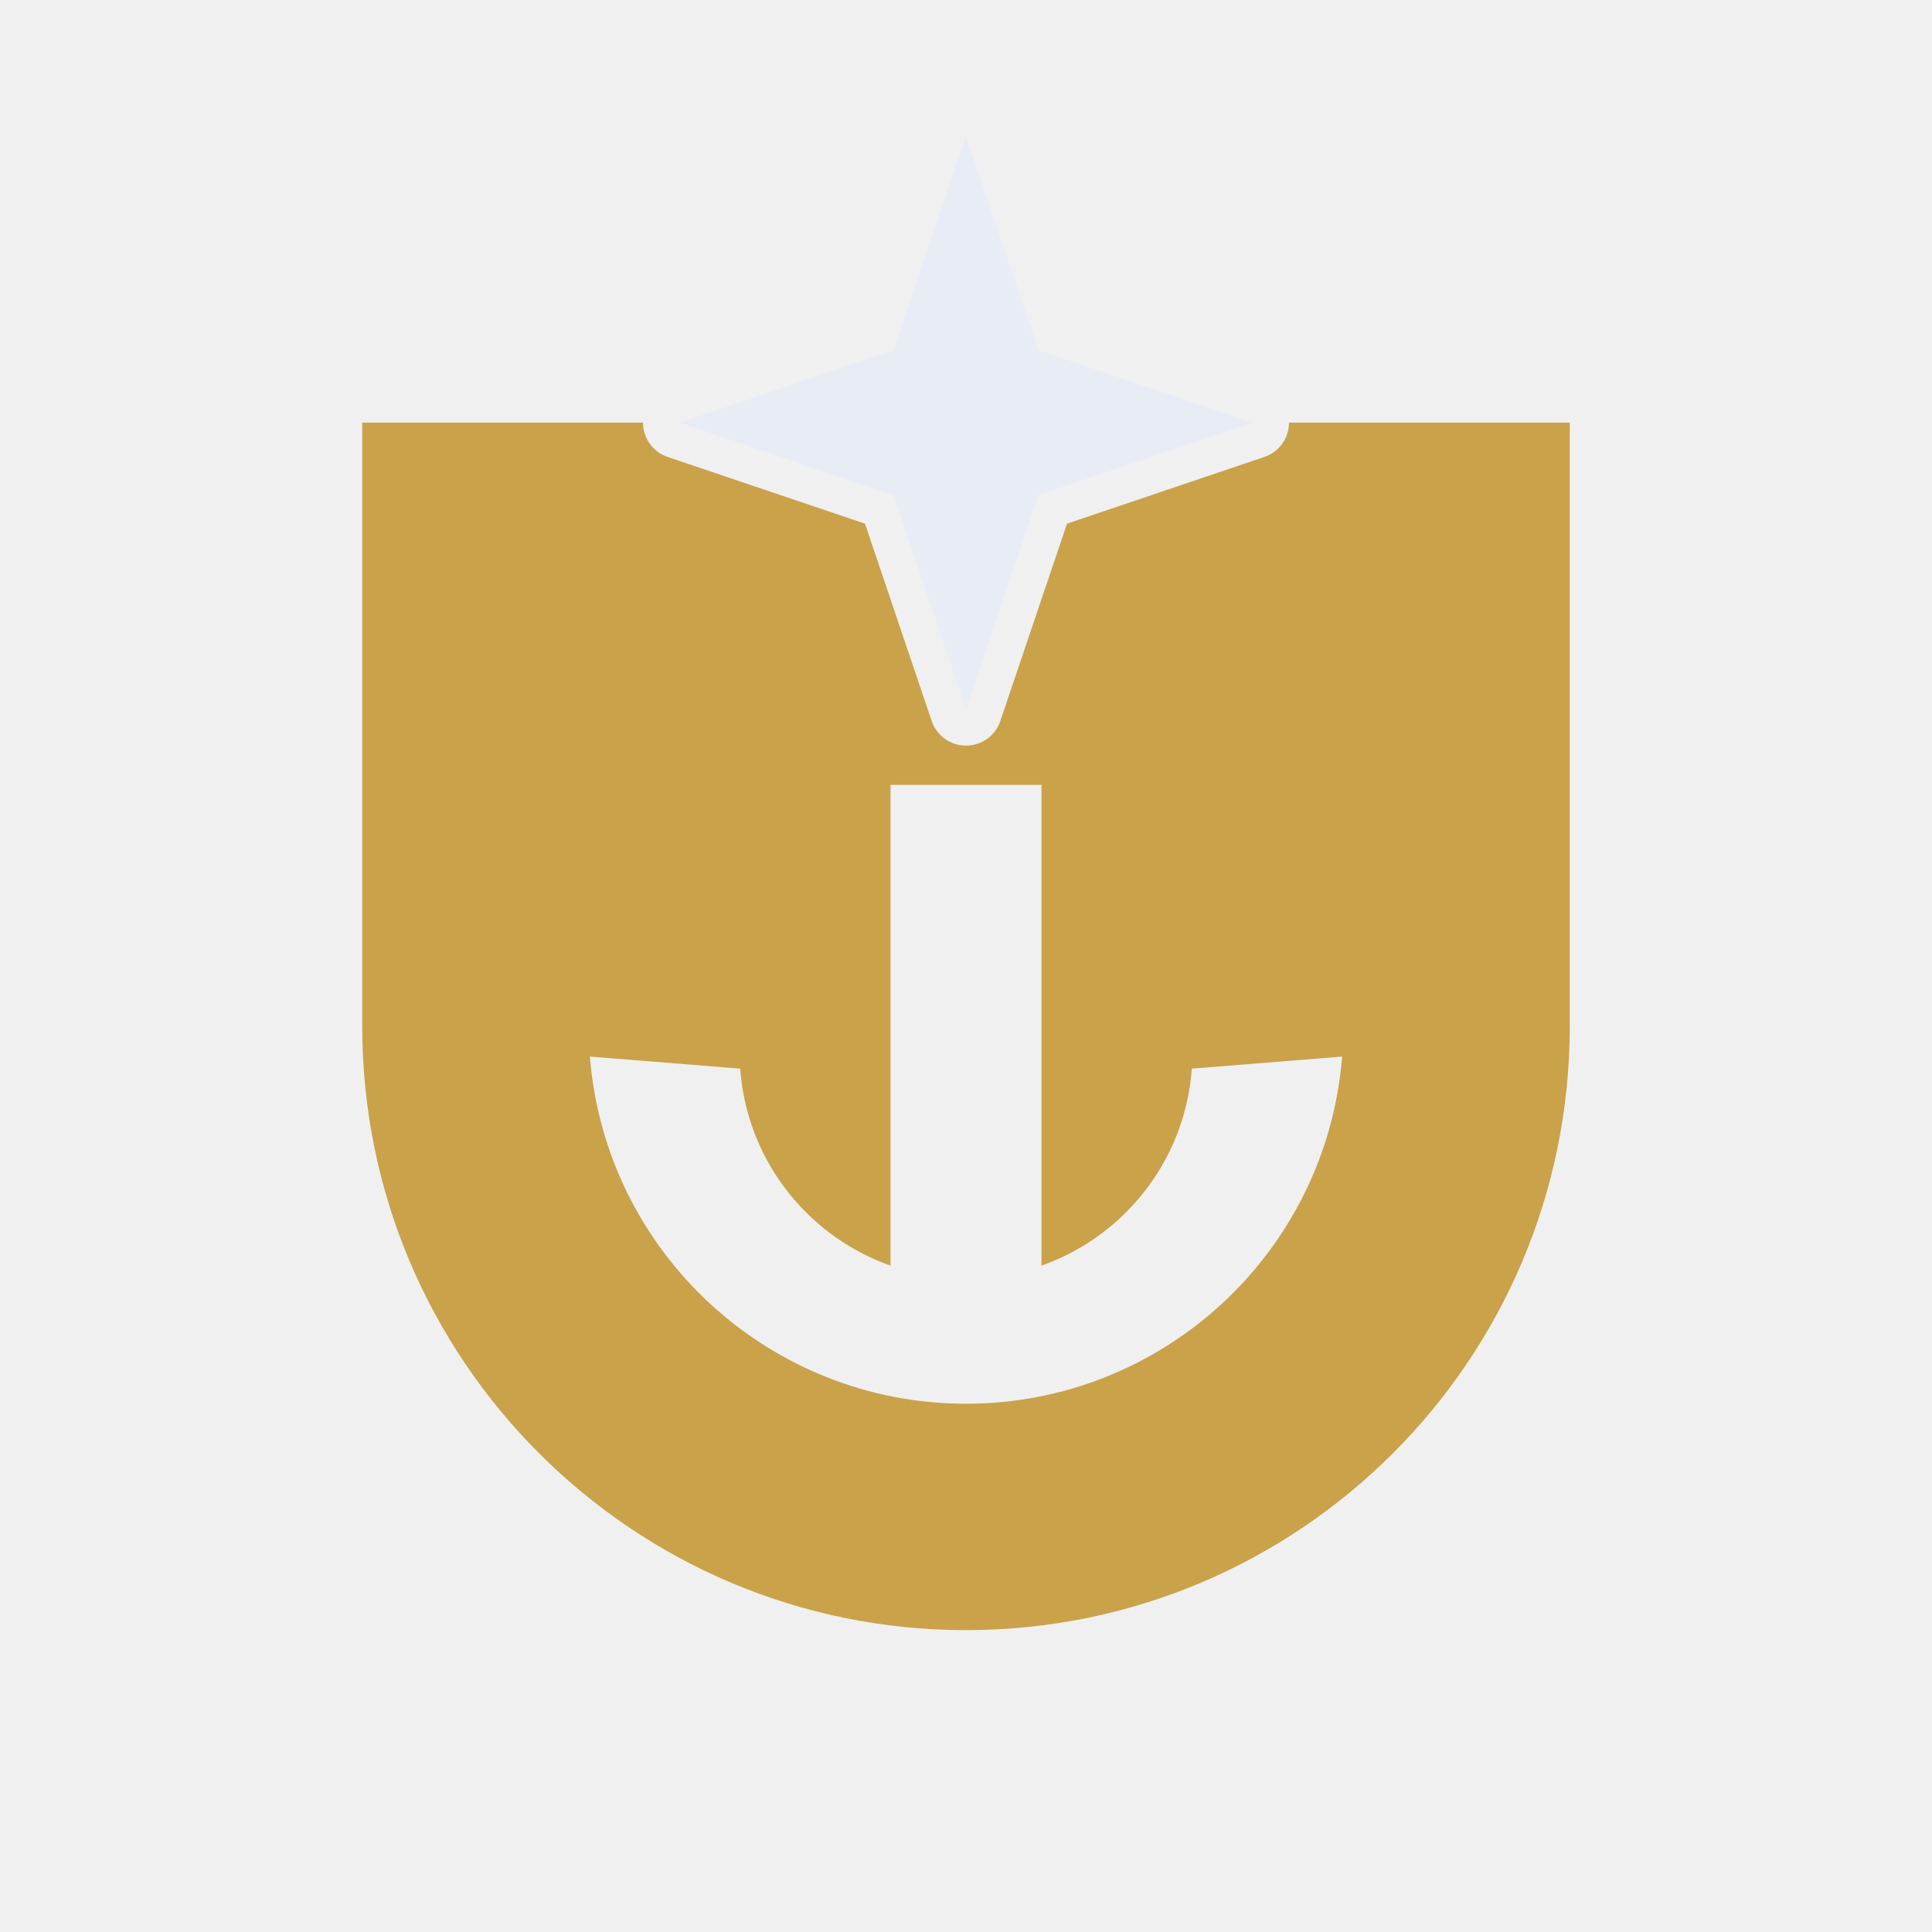
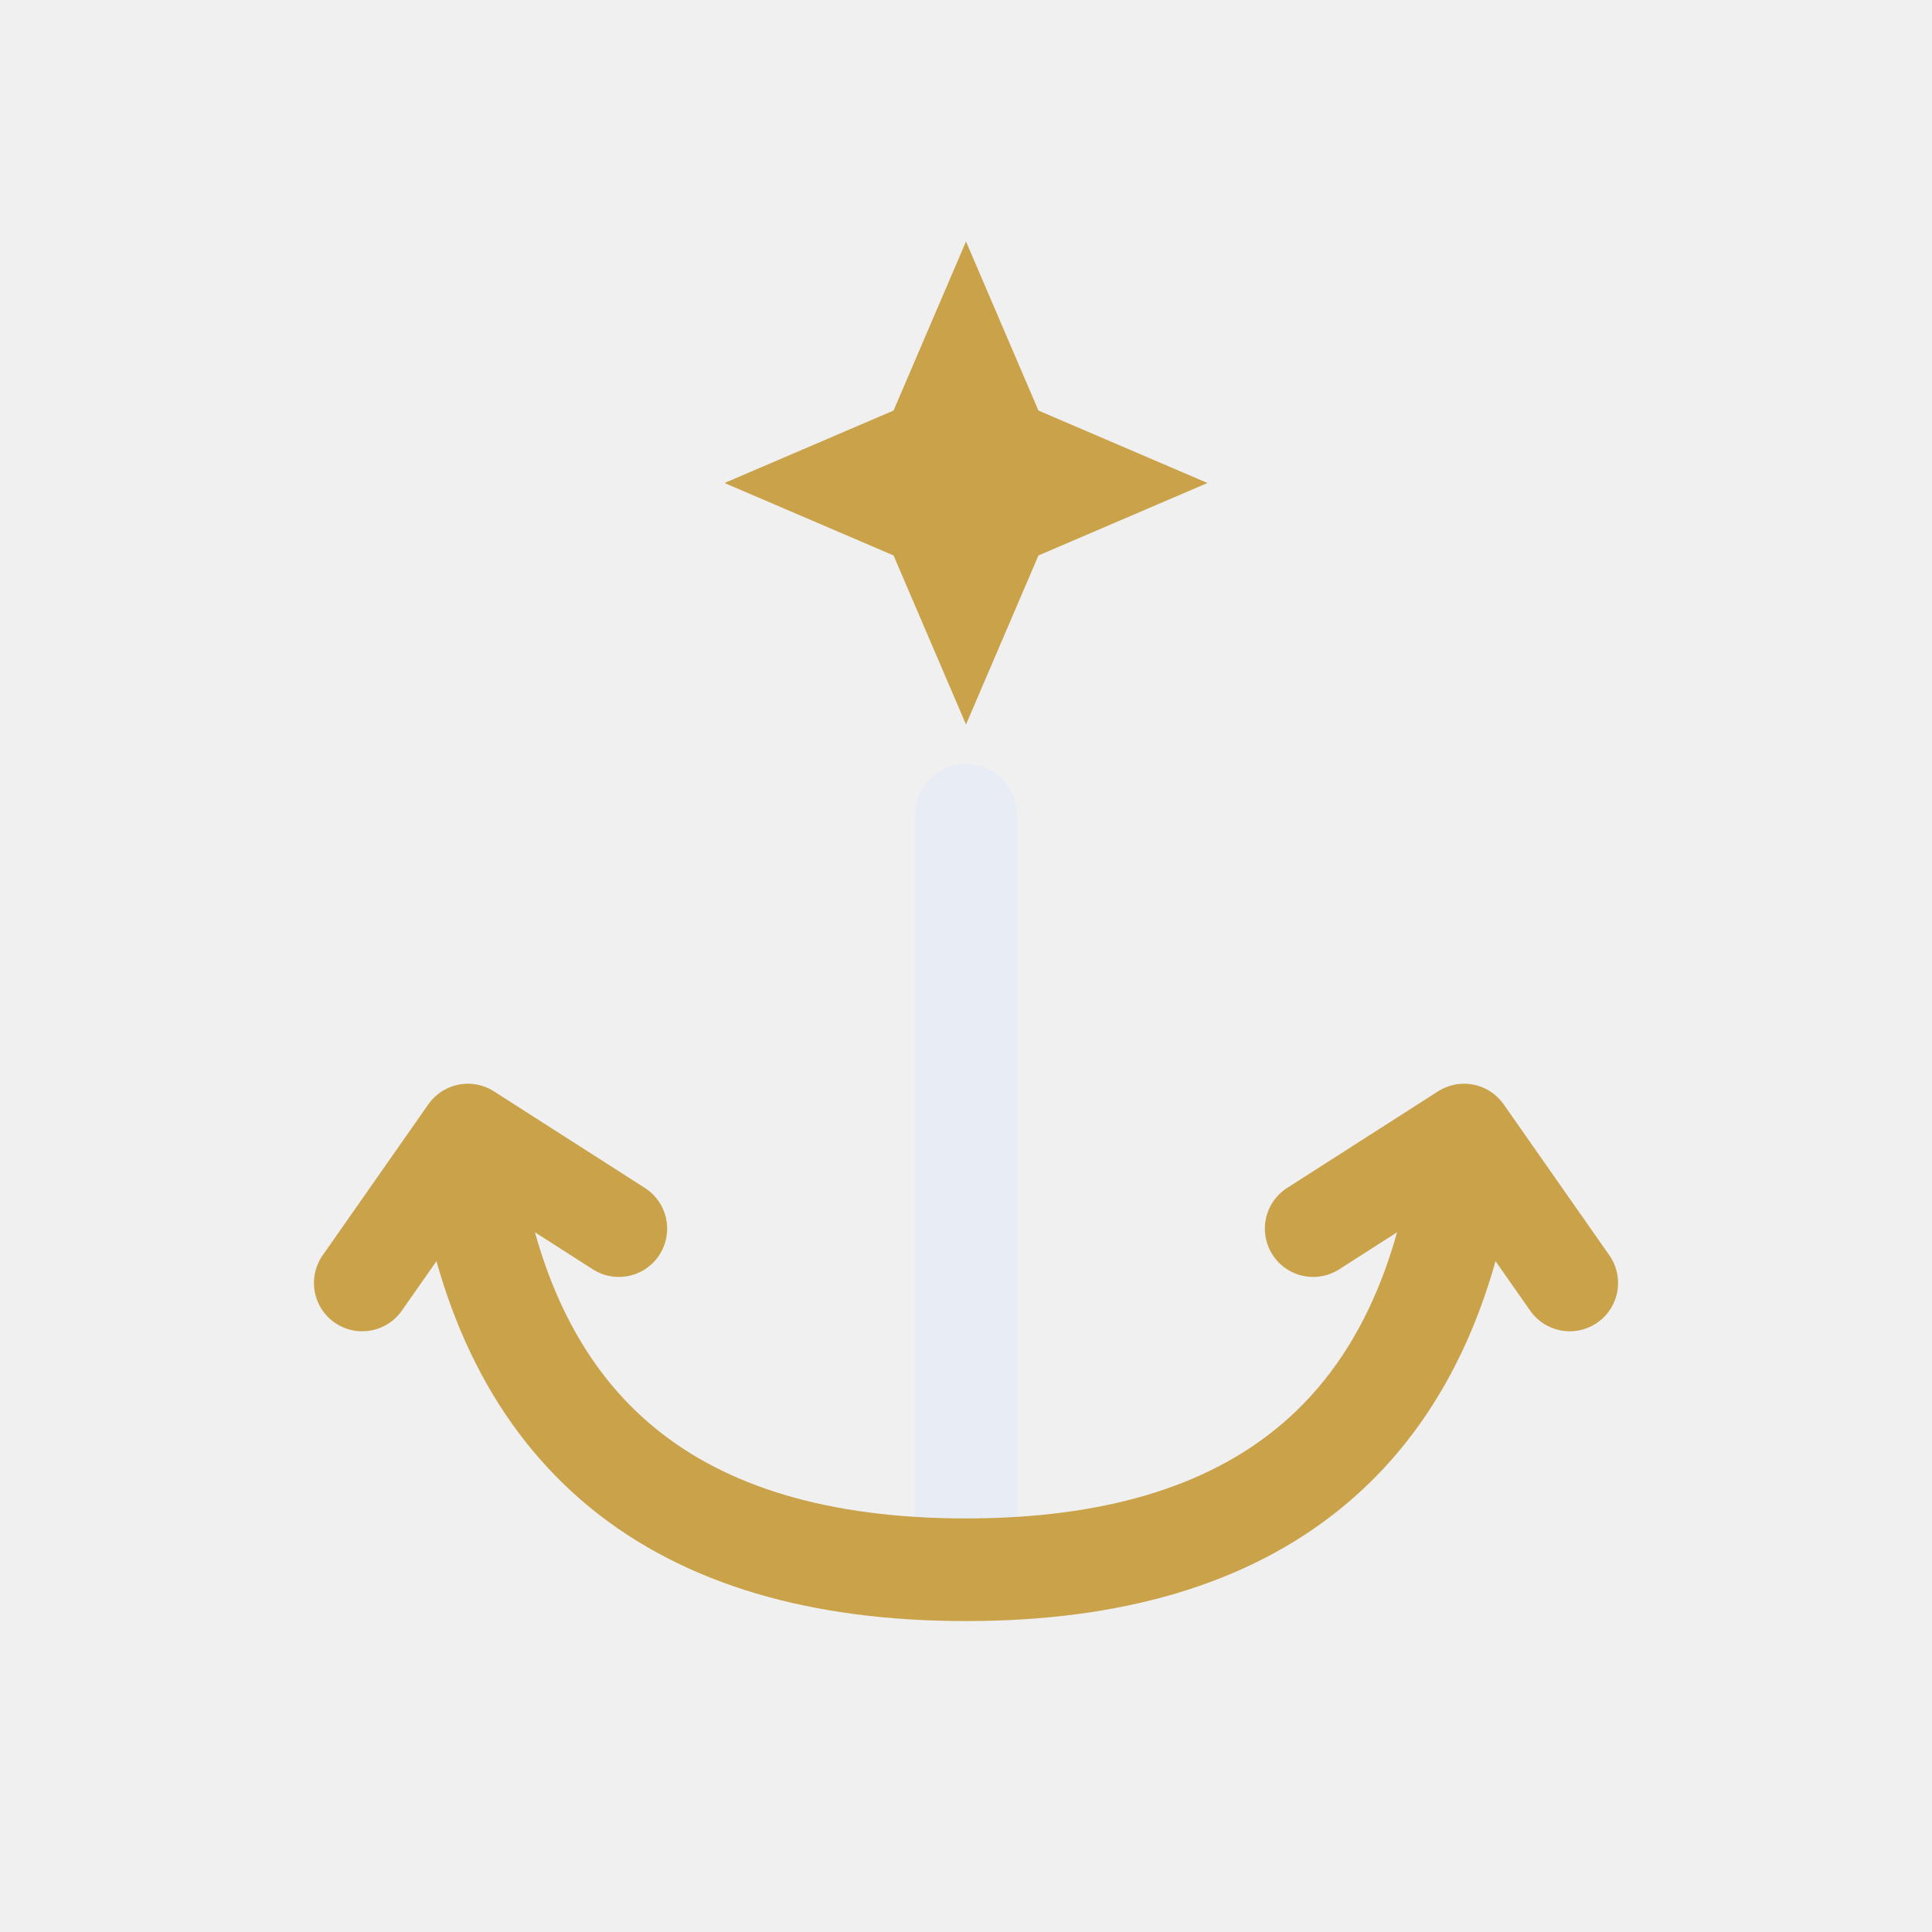
<svg xmlns="http://www.w3.org/2000/svg" viewBox="0 0 64 64" width="64" height="64">
-   <defs>
-     <mask id="m">
-       <rect width="64" height="64" fill="#fff" />
-       <path d="M29.5 26H34.5V43.5H29.5ZM44.46 35A12.5 12.5 0 0 1 19.54 35L24.52 35.4A7.5 7.5 0 0 0 39.48 35.4Z" fill="#000" />
-       <path d="M32 4.5L34.4 11.6L41.5 14L34.4 16.4L32 23.5L29.6 16.4L22.5 14L29.6 11.6Z" fill="#000" stroke="#000" stroke-width="2.4" stroke-linejoin="round" />
-     </mask>
-   </defs>
-   <path d="M12 14H52V34A20 20 0 0 1 32 54A20 20 0 0 1 12 34Z" fill="#C9A24A" mask="url(#m)" />
-   <path d="M32 4.5L34.4 11.6L41.5 14L34.4 16.4L32 23.5L29.6 16.4L22.5 14L29.6 11.6Z" fill="#E8ECF5" />
+   <path d="M32 8l2.4 5.6 5.6 2.4-5.6 2.4L32 24l-2.4-5.6-5.6-2.4 5.6-2.4z" fill="#C9A24A" />
+   <path d="M32 27v24" stroke="#E8ECF5" stroke-width="3.4" stroke-linecap="round" fill="none" />
+   <path d="M15.5 38.5Q17.5 52 32 52T48.5 38.5" stroke="#C9A24A" stroke-width="3.4" stroke-linecap="round" fill="none" />
+   <path d="M12 42.5l3.5-5 5 3.2M52 42.5l-3.5-5-5 3.2" stroke="#C9A24A" stroke-width="3.2" stroke-linecap="round" stroke-linejoin="round" fill="none" />
</svg>
